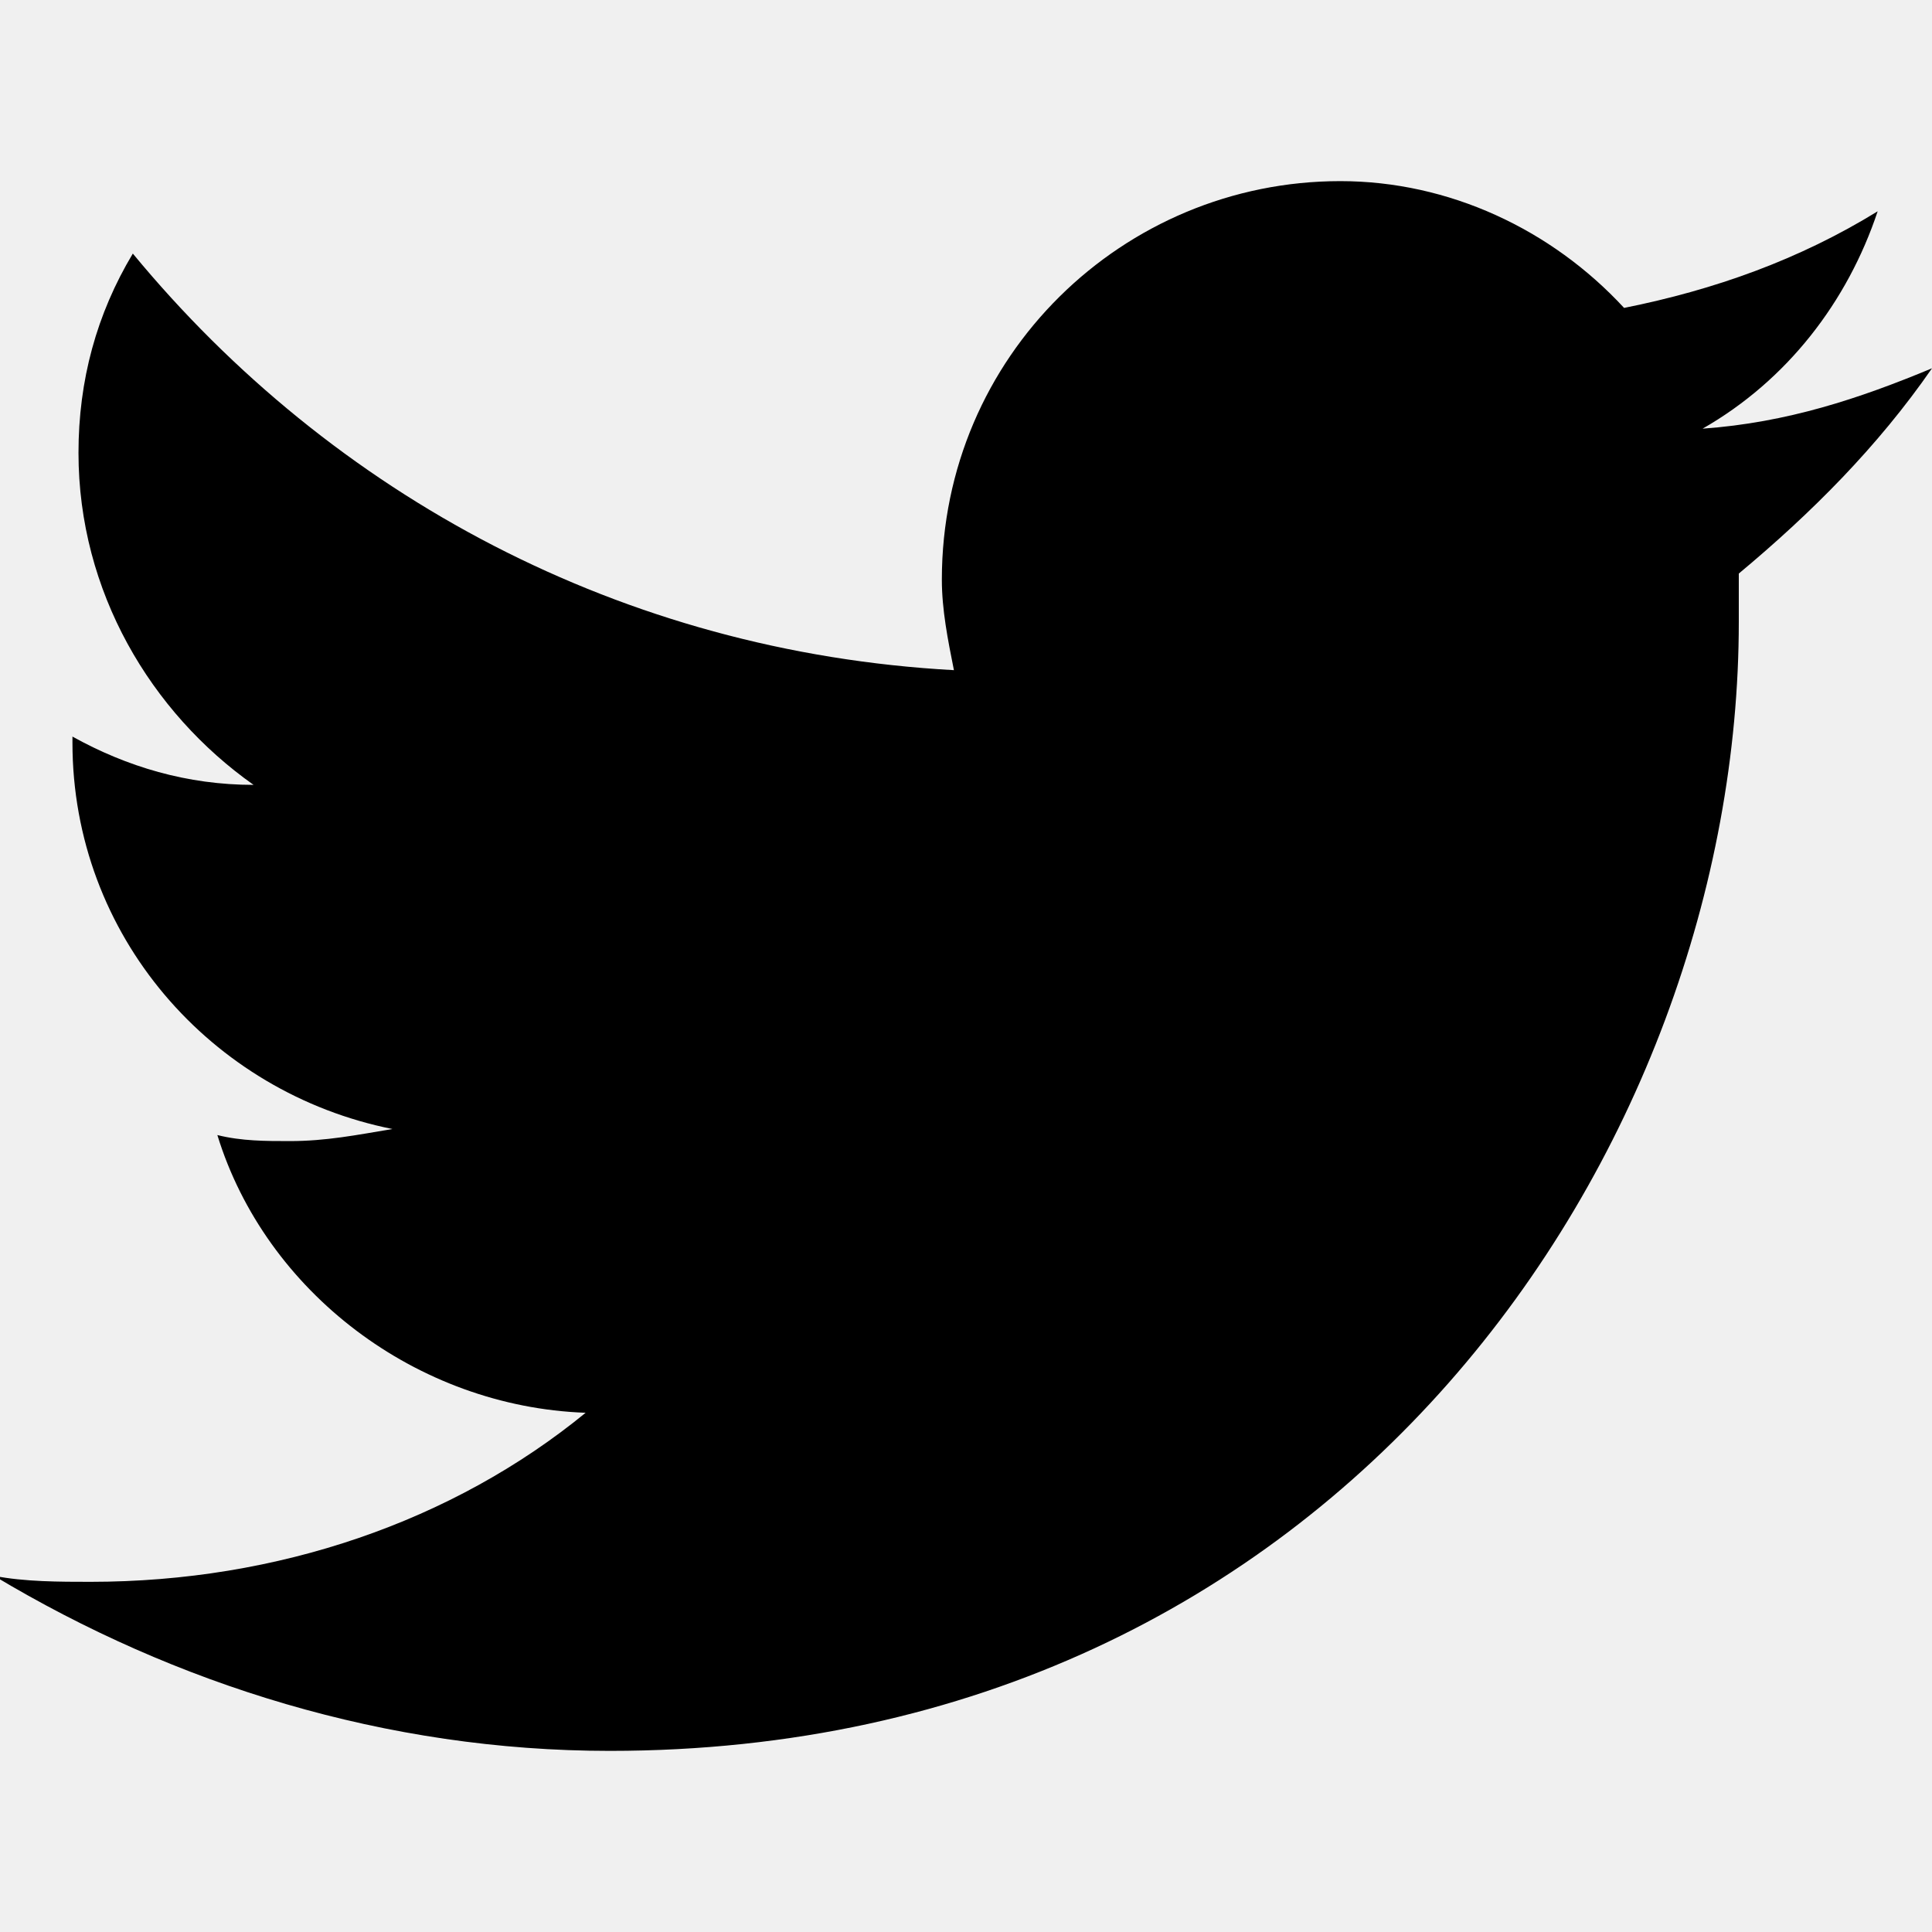
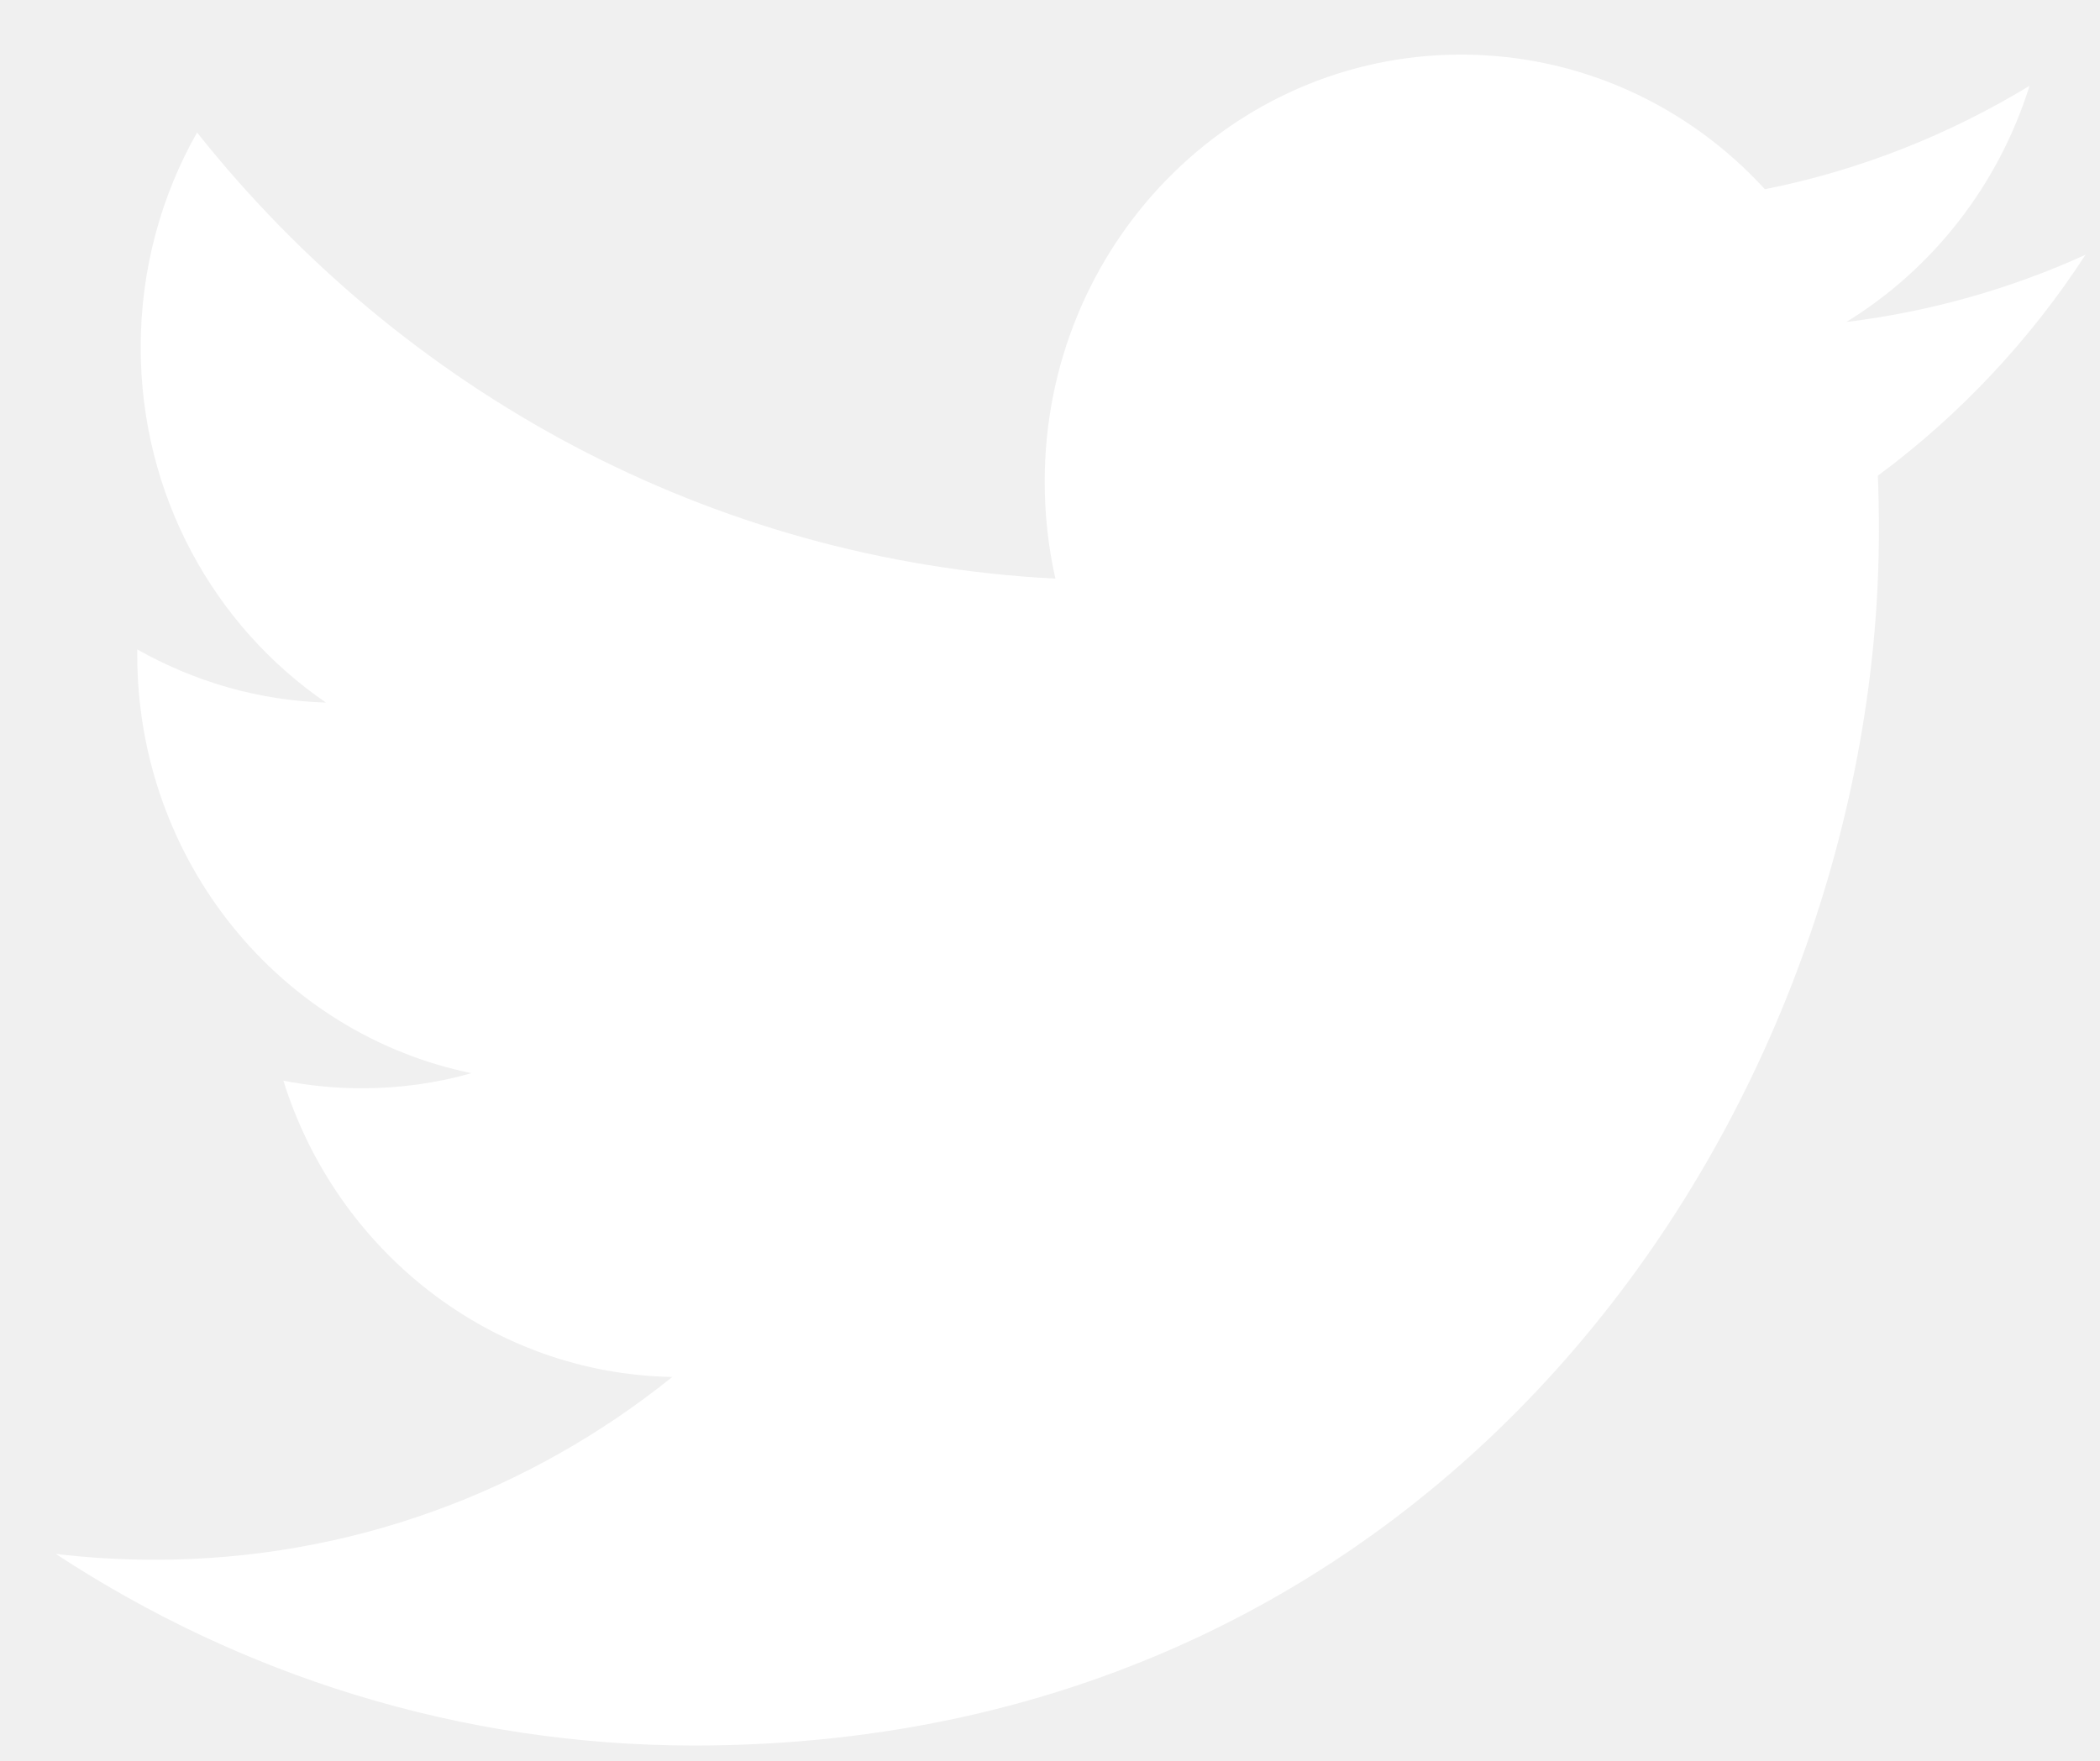
- <svg xmlns="http://www.w3.org/2000/svg" version="1.1" id="Layer_1" x="0px" y="0px" width="32px" height="32px" viewBox="0 0 32 32" enable-background="new 0 0 32 32" xml:space="preserve">
-   <path d="M32,6.1c-1.2,0.5-2.4,0.9-3.8,1c1.4-0.8,2.4-2.1,2.9-3.6c-1.3,0.8-2.7,1.3-4.2,1.6C25.7,3.8,24,3,22.2,3  c-3.6,0-6.6,2.9-6.6,6.6c0,0.5,0.1,1,0.2,1.5C10.3,10.8,5.5,8.2,2.2,4.2c-0.6,1-0.9,2.1-0.9,3.3c0,2.3,1.2,4.3,2.9,5.5  c-1.1,0-2.1-0.3-3-0.8c0,0,0,0.1,0,0.1c0,3.2,2.3,5.8,5.3,6.4c-0.6,0.1-1.1,0.2-1.7,0.2c-0.4,0-0.8,0-1.2-0.1  c0.8,2.6,3.3,4.5,6.1,4.6c-2.2,1.8-5.1,2.8-8.2,2.8c-0.5,0-1.1,0-1.6-0.1C2.9,27.9,6.4,29,10.1,29c12.1,0,18.7-10,18.7-18.7  c0-0.3,0-0.6,0-0.8C30,8.5,31.1,7.4,32,6.1z" />
+ <svg xmlns="http://www.w3.org/2000/svg" width="31px" height="26px" viewBox="0 0 31 26" version="1.1">
+   <g id="Page-1" stroke="none" stroke-width="1" fill="none" fill-rule="evenodd">
+     <g id="Seriale---Home" transform="translate(-1291, -5758)" fill="#FFFFFF">
+       <g id="footer" transform="translate(0, 5670.2)">
+         <g id="social-icons" transform="translate(1233.7, 84.25)">
+           <path d="M87.26,4.817 C86.071,5.539 84.757,6.064 83.353,6.344 C82.235,5.12 80.636,4.356 78.867,4.356 C75.475,4.356 72.722,7.178 72.722,10.659 C72.722,11.153 72.775,11.632 72.88,12.094 C67.772,11.831 63.243,9.324 60.209,5.506 C59.68,6.44 59.377,7.524 59.377,8.679 C59.377,10.864 60.462,12.794 62.112,13.924 C61.106,13.894 60.156,13.608 59.326,13.139 L59.326,13.216 C59.326,16.271 61.445,18.82 64.26,19.396 C63.744,19.544 63.2,19.619 62.64,19.619 C62.244,19.619 61.857,19.58 61.483,19.507 C62.265,22.01 64.534,23.833 67.224,23.882 C65.121,25.573 62.469,26.581 59.59,26.581 C59.094,26.581 58.604,26.552 58.124,26.495 C60.844,28.28 64.076,29.324 67.547,29.324 C78.855,29.324 85.036,19.721 85.036,11.391 C85.036,11.116 85.032,10.843 85.021,10.574 C86.222,9.685 87.265,8.576 88.086,7.312 C86.985,7.812 85.8,8.152 84.556,8.304 C85.826,7.524 86.8,6.289 87.26,4.817" id="Twitter" />
+         </g>
+       </g>
+     </g>
+   </g>
</svg>
